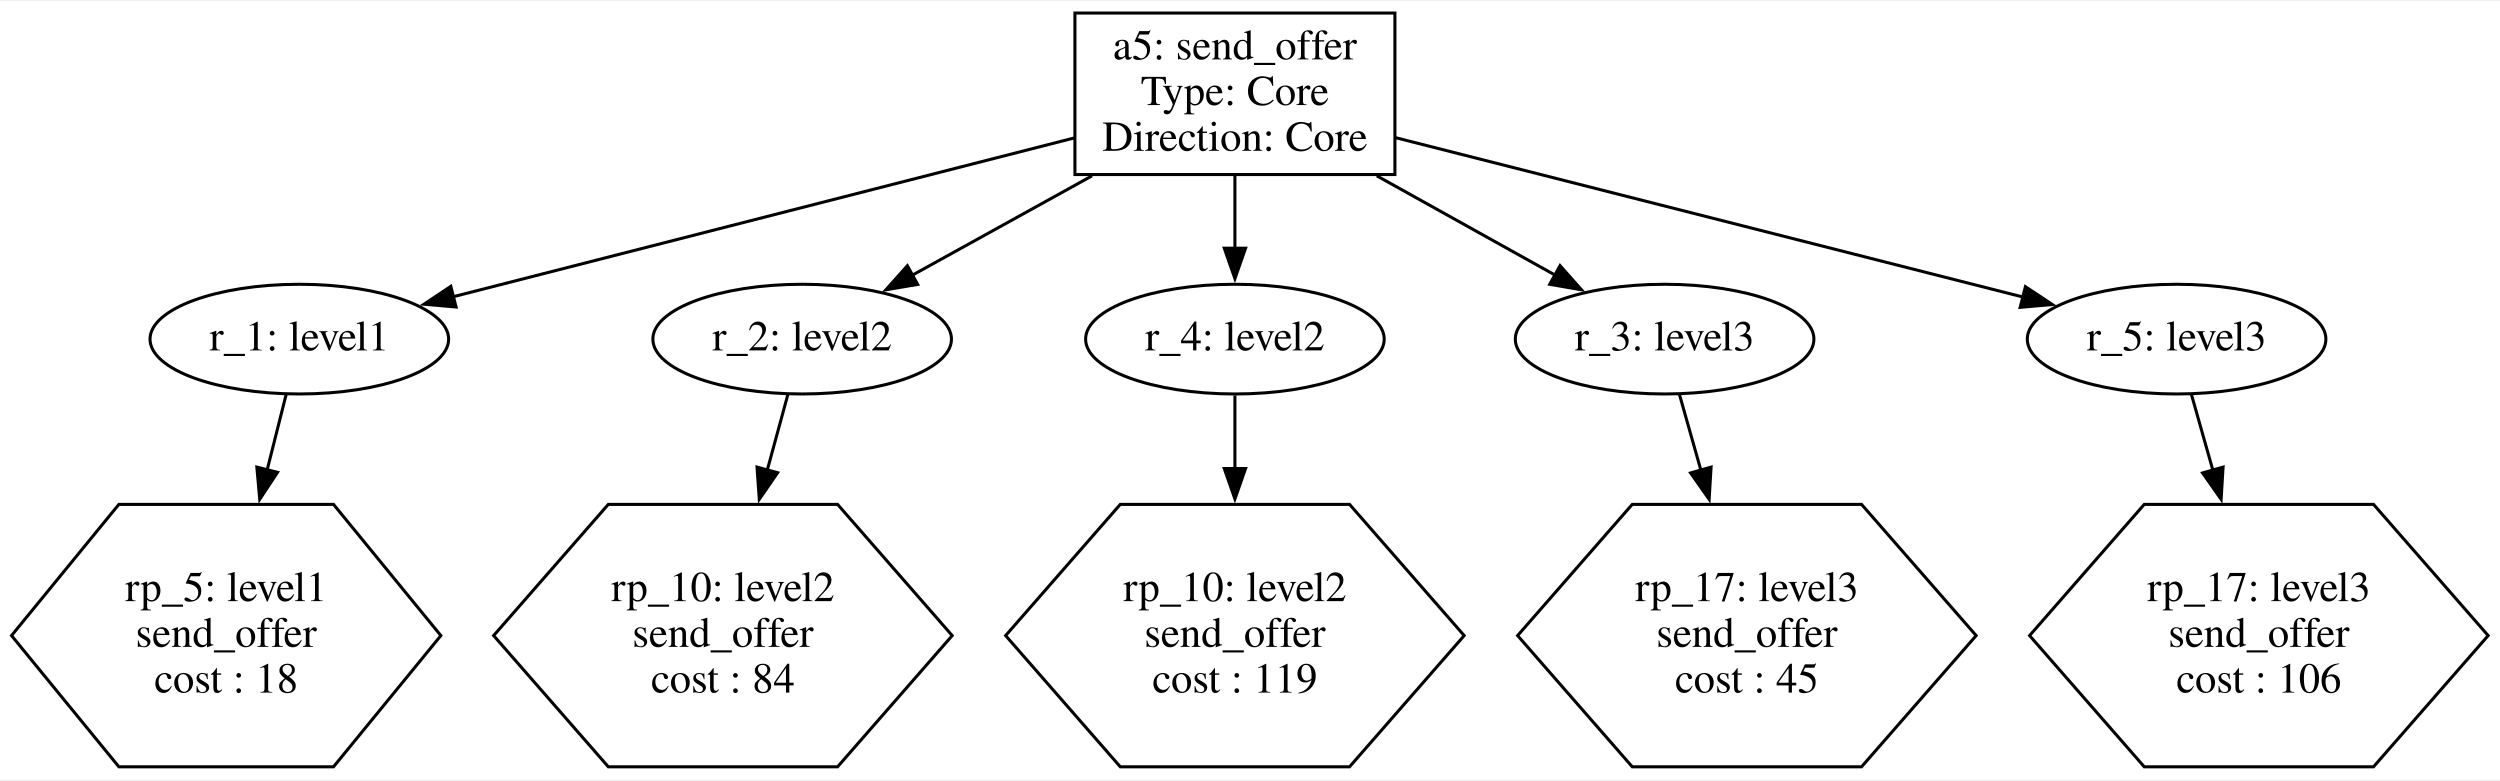
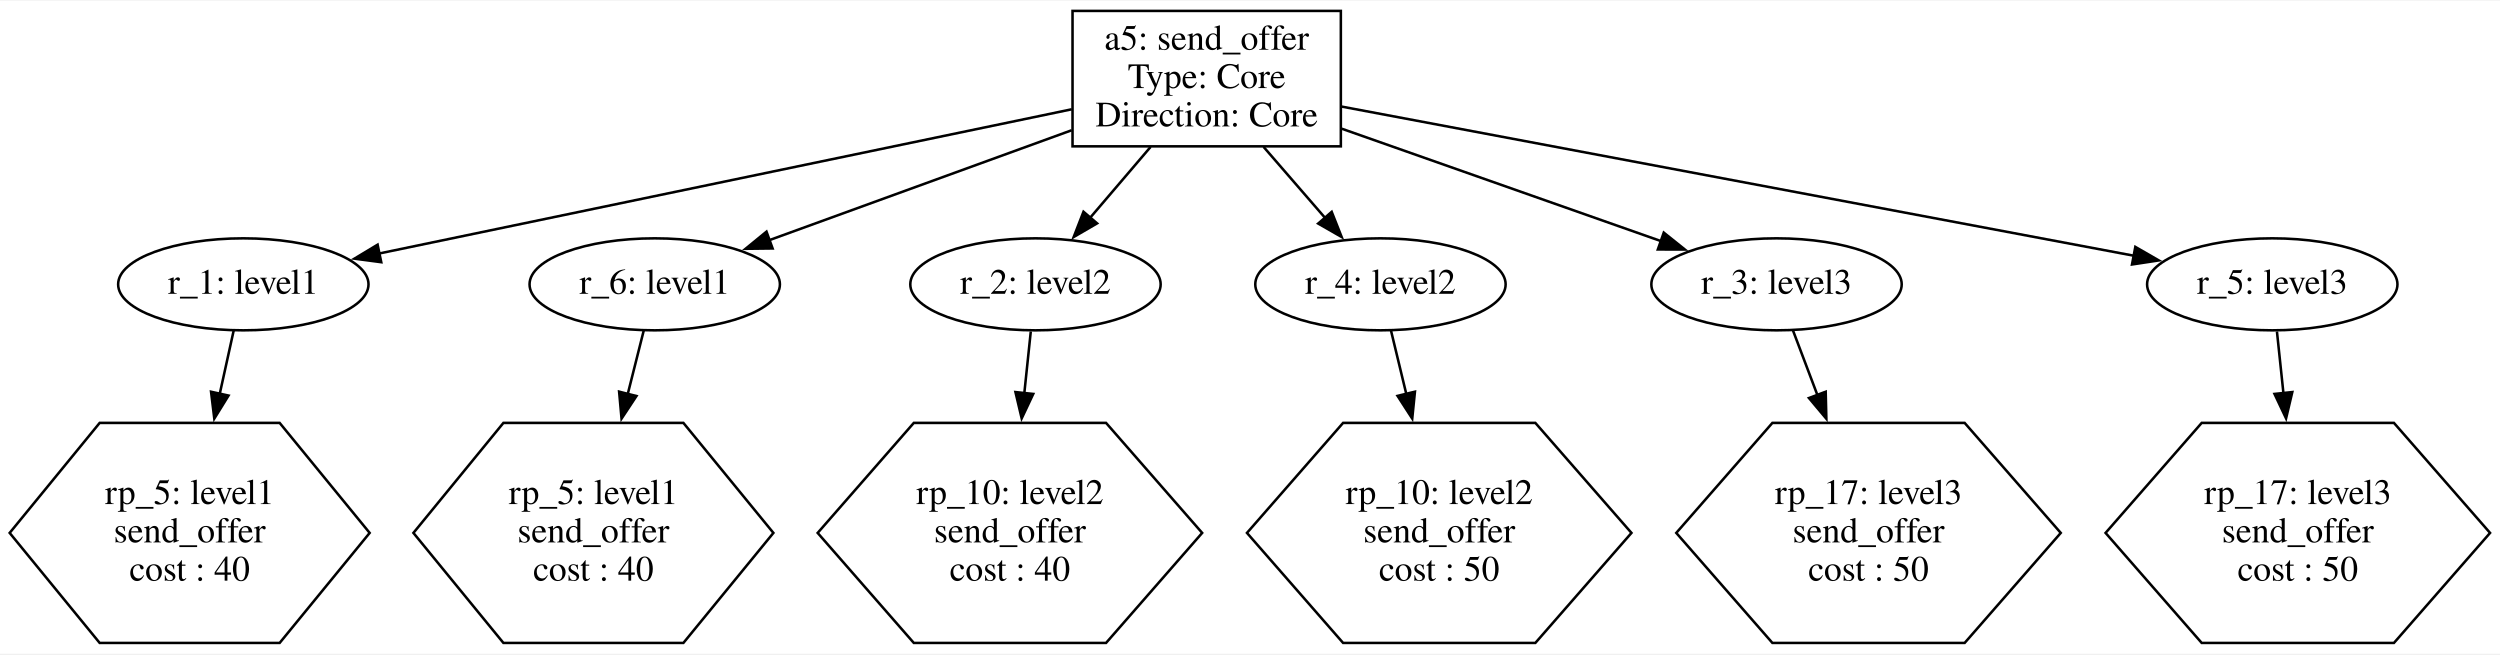
- <svg xmlns="http://www.w3.org/2000/svg" width="820pt" height="256pt" viewBox="0.00 0.00 820.34 255.55">
+ <svg xmlns="http://www.w3.org/2000/svg" width="978pt" height="256pt" viewBox="0.00 0.00 978.34 255.55">
  <g id="graph0" class="graph" transform="scale(1 1) rotate(0) translate(4 251.55)">
-     <polygon fill="white" stroke="none" points="-4,4 -4,-251.55 816.34,-251.55 816.34,4 -4,4" />
+     <polygon fill="white" stroke="none" points="-4,4 -4,-251.55 974.34,-251.55 974.34,4 -4,4" />
    <g id="node1" class="node">
-       <polygon fill="none" stroke="black" points="453.72,-247.55 348.72,-247.55 348.72,-194.55 453.72,-194.55 453.72,-247.55" />
-       <text text-anchor="middle" x="401.22" y="-232.35" font-family="Times,serif" font-size="14.00">a5: send_offer </text>
-       <text text-anchor="middle" x="401.22" y="-217.35" font-family="Times,serif" font-size="14.00"> Type: Core </text>
-       <text text-anchor="middle" x="401.22" y="-202.35" font-family="Times,serif" font-size="14.00"> Direction: Core</text>
+       <polygon fill="none" stroke="black" points="520.72,-247.55 415.72,-247.55 415.72,-194.55 520.72,-194.55 520.72,-247.55" />
+       <text text-anchor="middle" x="468.22" y="-232.35" font-family="Times,serif" font-size="14.00">a5: send_offer </text>
+       <text text-anchor="middle" x="468.22" y="-217.35" font-family="Times,serif" font-size="14.00"> Type: Core </text>
+       <text text-anchor="middle" x="468.22" y="-202.35" font-family="Times,serif" font-size="14.00"> Direction: Core</text>
    </g>
    <g id="node2" class="node">
-       <ellipse fill="none" stroke="black" cx="94.22" cy="-140.55" rx="48.99" ry="18" />
-       <text text-anchor="middle" x="94.22" y="-136.85" font-family="Times,serif" font-size="14.00">r_1: level1</text>
+       <ellipse fill="none" stroke="black" cx="91.22" cy="-140.55" rx="48.99" ry="18" />
+       <text text-anchor="middle" x="91.22" y="-136.85" font-family="Times,serif" font-size="14.00">r_1: level1</text>
    </g>
    <g id="edge1" class="edge">
-       <path fill="none" stroke="black" d="M348.44,-206.55C291.35,-191.95 200.96,-168.84 144.75,-154.47" />
-       <polygon fill="black" stroke="black" points="145.66,-151.09 135.11,-152 143.93,-157.87 145.66,-151.09" />
+       <path fill="none" stroke="black" d="M415.4,-209.05C343.65,-194.11 216.11,-167.55 144.25,-152.59" />
+       <polygon fill="black" stroke="black" points="145.2,-149.21 134.69,-150.6 143.77,-156.07 145.2,-149.21" />
    </g>
    <g id="node4" class="node">
-       <ellipse fill="none" stroke="black" cx="259.22" cy="-140.55" rx="48.99" ry="18" />
-       <text text-anchor="middle" x="259.22" y="-136.85" font-family="Times,serif" font-size="14.00">r_2: level2</text>
+       <ellipse fill="none" stroke="black" cx="252.22" cy="-140.55" rx="48.99" ry="18" />
+       <text text-anchor="middle" x="252.22" y="-136.85" font-family="Times,serif" font-size="14.00">r_6: level1</text>
    </g>
    <g id="edge3" class="edge">
-       <path fill="none" stroke="black" d="M354.33,-194.13C335.15,-183.52 313.31,-171.45 295.4,-161.55" />
-       <polygon fill="black" stroke="black" points="297.12,-158.5 286.68,-156.73 293.74,-164.63 297.12,-158.5" />
+       <path fill="none" stroke="black" d="M415.38,-200.85C379.09,-187.66 331.44,-170.34 297.02,-157.83" />
+       <polygon fill="black" stroke="black" points="298.35,-154.59 287.76,-154.46 295.96,-161.17 298.35,-154.59" />
    </g>
    <g id="node6" class="node">
      <ellipse fill="none" stroke="black" cx="401.22" cy="-140.55" rx="48.99" ry="18" />
-       <text text-anchor="middle" x="401.22" y="-136.85" font-family="Times,serif" font-size="14.00">r_4: level2</text>
+       <text text-anchor="middle" x="401.22" y="-136.85" font-family="Times,serif" font-size="14.00">r_2: level2</text>
    </g>
    <g id="edge5" class="edge">
-       <path fill="none" stroke="black" d="M401.22,-194.34C401.22,-186.62 401.22,-178.11 401.22,-170.21" />
-       <polygon fill="black" stroke="black" points="404.72,-170.39 401.22,-160.39 397.72,-170.39 404.72,-170.39" />
+       <path fill="none" stroke="black" d="M446.28,-194.34C438.69,-185.45 430.2,-175.5 422.65,-166.65" />
+       <polygon fill="black" stroke="black" points="425.33,-164.41 416.18,-159.08 420.01,-168.96 425.33,-164.41" />
    </g>
    <g id="node8" class="node">
-       <ellipse fill="none" stroke="black" cx="542.22" cy="-140.55" rx="48.99" ry="18" />
-       <text text-anchor="middle" x="542.22" y="-136.85" font-family="Times,serif" font-size="14.00">r_3: level3</text>
+       <ellipse fill="none" stroke="black" cx="536.22" cy="-140.55" rx="48.99" ry="18" />
+       <text text-anchor="middle" x="536.22" y="-136.85" font-family="Times,serif" font-size="14.00">r_4: level2</text>
    </g>
    <g id="edge7" class="edge">
-       <path fill="none" stroke="black" d="M447.78,-194.13C466.82,-183.52 488.51,-171.45 506.3,-161.55" />
-       <polygon fill="black" stroke="black" points="507.91,-164.66 514.94,-156.73 504.51,-158.54 507.91,-164.66" />
+       <path fill="none" stroke="black" d="M490.48,-194.34C498.27,-185.36 506.99,-175.29 514.71,-166.37" />
+       <polygon fill="black" stroke="black" points="517.14,-168.92 521.04,-159.07 511.85,-164.34 517.14,-168.92" />
    </g>
    <g id="node10" class="node">
-       <ellipse fill="none" stroke="black" cx="710.22" cy="-140.55" rx="48.99" ry="18" />
-       <text text-anchor="middle" x="710.22" y="-136.85" font-family="Times,serif" font-size="14.00">r_5: level3</text>
+       <ellipse fill="none" stroke="black" cx="691.22" cy="-140.55" rx="48.99" ry="18" />
+       <text text-anchor="middle" x="691.22" y="-136.85" font-family="Times,serif" font-size="14.00">r_3: level3</text>
    </g>
    <g id="edge9" class="edge">
-       <path fill="none" stroke="black" d="M453.99,-206.64C511.68,-191.99 603.43,-168.68 660.07,-154.29" />
-       <polygon fill="black" stroke="black" points="660.61,-157.76 669.44,-151.91 658.89,-150.98 660.61,-157.76" />
+       <path fill="none" stroke="black" d="M521.07,-201.45C559.12,-188.05 609.91,-170.17 646.07,-157.44" />
+       <polygon fill="black" stroke="black" points="647.09,-160.79 655.36,-154.17 644.77,-154.19 647.09,-160.79" />
+     </g>
+     <g id="node12" class="node">
+       <ellipse fill="none" stroke="black" cx="885.22" cy="-140.55" rx="48.99" ry="18" />
+       <text text-anchor="middle" x="885.22" y="-136.85" font-family="Times,serif" font-size="14.00">r_5: level3</text>
+     </g>
+     <g id="edge11" class="edge">
+       <path fill="none" stroke="black" d="M521.03,-210.11C600.78,-195.09 751.13,-166.79 831.44,-151.67" />
+       <polygon fill="black" stroke="black" points="831.63,-155.2 840.81,-149.91 830.33,-148.32 831.63,-155.2" />
    </g>
    <g id="node3" class="node">
      <polygon fill="none" stroke="black" points="140.66,-43.27 105.44,-86.32 35,-86.32 -0.22,-43.27 35,-0.22 105.44,-0.22 140.66,-43.27" />
      <text text-anchor="middle" x="70.22" y="-54.57" font-family="Times,serif" font-size="14.00">rp_5: level1 </text>
      <text text-anchor="middle" x="70.22" y="-39.57" font-family="Times,serif" font-size="14.00"> send_offer </text>
-       <text text-anchor="middle" x="70.22" y="-24.57" font-family="Times,serif" font-size="14.00"> cost : 18</text>
+       <text text-anchor="middle" x="70.22" y="-24.57" font-family="Times,serif" font-size="14.00"> cost : 40</text>
    </g>
    <g id="edge2" class="edge">
-       <path fill="none" stroke="black" d="M89.93,-122.52C88.13,-115.36 85.92,-106.61 83.65,-97.58" />
-       <polygon fill="black" stroke="black" points="87.07,-96.84 81.23,-87.99 80.28,-98.55 87.07,-96.84" />
+       <path fill="none" stroke="black" d="M87.46,-122.52C85.89,-115.36 83.96,-106.61 81.97,-97.58" />
+       <polygon fill="black" stroke="black" points="85.43,-97.02 79.86,-88 78.59,-98.52 85.43,-97.02" />
    </g>
    <g id="node5" class="node">
-       <polygon fill="none" stroke="black" points="308.45,-43.27 270.84,-86.32 195.6,-86.32 157.98,-43.27 195.6,-0.22 270.84,-0.22 308.45,-43.27" />
-       <text text-anchor="middle" x="233.22" y="-54.57" font-family="Times,serif" font-size="14.00">rp_10: level2 </text>
-       <text text-anchor="middle" x="233.22" y="-39.57" font-family="Times,serif" font-size="14.00"> send_offer </text>
-       <text text-anchor="middle" x="233.22" y="-24.57" font-family="Times,serif" font-size="14.00"> cost : 84</text>
+       <polygon fill="none" stroke="black" points="298.66,-43.27 263.44,-86.32 193,-86.32 157.78,-43.27 193,-0.22 263.44,-0.22 298.66,-43.27" />
+       <text text-anchor="middle" x="228.22" y="-54.57" font-family="Times,serif" font-size="14.00">rp_5: level1 </text>
+       <text text-anchor="middle" x="228.22" y="-39.57" font-family="Times,serif" font-size="14.00"> send_offer </text>
+       <text text-anchor="middle" x="228.22" y="-24.57" font-family="Times,serif" font-size="14.00"> cost : 40</text>
    </g>
    <g id="edge4" class="edge">
-       <path fill="none" stroke="black" d="M254.57,-122.52C252.62,-115.36 250.23,-106.61 247.77,-97.58" />
-       <polygon fill="black" stroke="black" points="251.16,-96.71 245.15,-87.99 244.4,-98.56 251.16,-96.71" />
+       <path fill="none" stroke="black" d="M247.93,-122.52C246.13,-115.36 243.92,-106.61 241.65,-97.58" />
+       <polygon fill="black" stroke="black" points="245.07,-96.84 239.23,-87.99 238.28,-98.55 245.07,-96.84" />
    </g>
    <g id="node7" class="node">
-       <polygon fill="none" stroke="black" points="476.45,-43.27 438.84,-86.32 363.6,-86.32 325.98,-43.27 363.6,-0.22 438.84,-0.22 476.45,-43.27" />
-       <text text-anchor="middle" x="401.22" y="-54.57" font-family="Times,serif" font-size="14.00">rp_10: level2 </text>
-       <text text-anchor="middle" x="401.22" y="-39.57" font-family="Times,serif" font-size="14.00"> send_offer </text>
-       <text text-anchor="middle" x="401.22" y="-24.57" font-family="Times,serif" font-size="14.00"> cost : 119</text>
+       <polygon fill="none" stroke="black" points="466.45,-43.27 428.84,-86.32 353.6,-86.32 315.98,-43.27 353.6,-0.22 428.84,-0.22 466.45,-43.27" />
+       <text text-anchor="middle" x="391.22" y="-54.57" font-family="Times,serif" font-size="14.00">rp_10: level2 </text>
+       <text text-anchor="middle" x="391.22" y="-39.57" font-family="Times,serif" font-size="14.00"> send_offer </text>
+       <text text-anchor="middle" x="391.22" y="-24.57" font-family="Times,serif" font-size="14.00"> cost : 40</text>
    </g>
    <g id="edge6" class="edge">
-       <path fill="none" stroke="black" d="M401.22,-122.07C401.22,-115.13 401.22,-106.72 401.22,-98.05" />
-       <polygon fill="black" stroke="black" points="404.72,-98.09 401.22,-88.09 397.72,-98.09 404.72,-98.09" />
+       <path fill="none" stroke="black" d="M399.38,-122.07C398.65,-115.05 397.75,-106.54 396.83,-97.75" />
+       <polygon fill="black" stroke="black" points="400.34,-97.66 395.82,-88.08 393.38,-98.39 400.34,-97.66" />
    </g>
    <g id="node9" class="node">
-       <polygon fill="none" stroke="black" points="644.45,-43.27 606.84,-86.32 531.6,-86.32 493.98,-43.27 531.6,-0.22 606.84,-0.22 644.45,-43.27" />
-       <text text-anchor="middle" x="569.22" y="-54.57" font-family="Times,serif" font-size="14.00">rp_17: level3 </text>
-       <text text-anchor="middle" x="569.22" y="-39.57" font-family="Times,serif" font-size="14.00"> send_offer </text>
-       <text text-anchor="middle" x="569.22" y="-24.57" font-family="Times,serif" font-size="14.00"> cost : 45</text>
+       <polygon fill="none" stroke="black" points="634.45,-43.27 596.84,-86.32 521.6,-86.32 483.98,-43.27 521.6,-0.22 596.84,-0.22 634.45,-43.27" />
+       <text text-anchor="middle" x="559.22" y="-54.57" font-family="Times,serif" font-size="14.00">rp_10: level2 </text>
+       <text text-anchor="middle" x="559.22" y="-39.57" font-family="Times,serif" font-size="14.00"> send_offer </text>
+       <text text-anchor="middle" x="559.22" y="-24.57" font-family="Times,serif" font-size="14.00"> cost : 50</text>
    </g>
    <g id="edge8" class="edge">
-       <path fill="none" stroke="black" d="M547.05,-122.52C549.07,-115.36 551.55,-106.61 554.11,-97.58" />
-       <polygon fill="black" stroke="black" points="557.47,-98.56 556.83,-87.98 550.74,-96.65 557.47,-98.56" />
+       <path fill="none" stroke="black" d="M540.33,-122.52C542.06,-115.36 544.17,-106.61 546.35,-97.58" />
+       <polygon fill="black" stroke="black" points="549.72,-98.54 548.66,-88 542.91,-96.9 549.72,-98.54" />
    </g>
    <g id="node11" class="node">
-       <polygon fill="none" stroke="black" points="812.45,-43.27 774.84,-86.32 699.6,-86.32 661.98,-43.27 699.6,-0.22 774.84,-0.22 812.45,-43.27" />
-       <text text-anchor="middle" x="737.22" y="-54.57" font-family="Times,serif" font-size="14.00">rp_17: level3 </text>
-       <text text-anchor="middle" x="737.22" y="-39.57" font-family="Times,serif" font-size="14.00"> send_offer </text>
-       <text text-anchor="middle" x="737.22" y="-24.57" font-family="Times,serif" font-size="14.00"> cost : 106</text>
+       <polygon fill="none" stroke="black" points="802.45,-43.27 764.84,-86.32 689.6,-86.32 651.98,-43.27 689.6,-0.22 764.84,-0.22 802.45,-43.27" />
+       <text text-anchor="middle" x="727.22" y="-54.57" font-family="Times,serif" font-size="14.00">rp_17: level3 </text>
+       <text text-anchor="middle" x="727.22" y="-39.57" font-family="Times,serif" font-size="14.00"> send_offer </text>
+       <text text-anchor="middle" x="727.22" y="-24.57" font-family="Times,serif" font-size="14.00"> cost : 50</text>
    </g>
    <g id="edge10" class="edge">
-       <path fill="none" stroke="black" d="M715.05,-122.52C717.07,-115.36 719.55,-106.61 722.11,-97.58" />
-       <polygon fill="black" stroke="black" points="725.47,-98.56 724.83,-87.98 718.74,-96.65 725.47,-98.56" />
+       <path fill="none" stroke="black" d="M697.65,-122.52C700.39,-115.28 703.74,-106.42 707.19,-97.29" />
+       <polygon fill="black" stroke="black" points="710.46,-98.53 710.72,-87.94 703.91,-96.06 710.46,-98.53" />
+     </g>
+     <g id="node13" class="node">
+       <polygon fill="none" stroke="black" points="970.45,-43.27 932.84,-86.32 857.6,-86.32 819.98,-43.27 857.6,-0.22 932.84,-0.22 970.45,-43.27" />
+       <text text-anchor="middle" x="895.22" y="-54.57" font-family="Times,serif" font-size="14.00">rp_17: level3 </text>
+       <text text-anchor="middle" x="895.22" y="-39.57" font-family="Times,serif" font-size="14.00"> send_offer </text>
+       <text text-anchor="middle" x="895.22" y="-24.57" font-family="Times,serif" font-size="14.00"> cost : 50</text>
+     </g>
+     <g id="edge12" class="edge">
+       <path fill="none" stroke="black" d="M887.05,-122.07C887.79,-115.05 888.68,-106.54 889.61,-97.75" />
+       <polygon fill="black" stroke="black" points="893.06,-98.39 890.62,-88.08 886.1,-97.66 893.06,-98.39" />
    </g>
  </g>
</svg>
